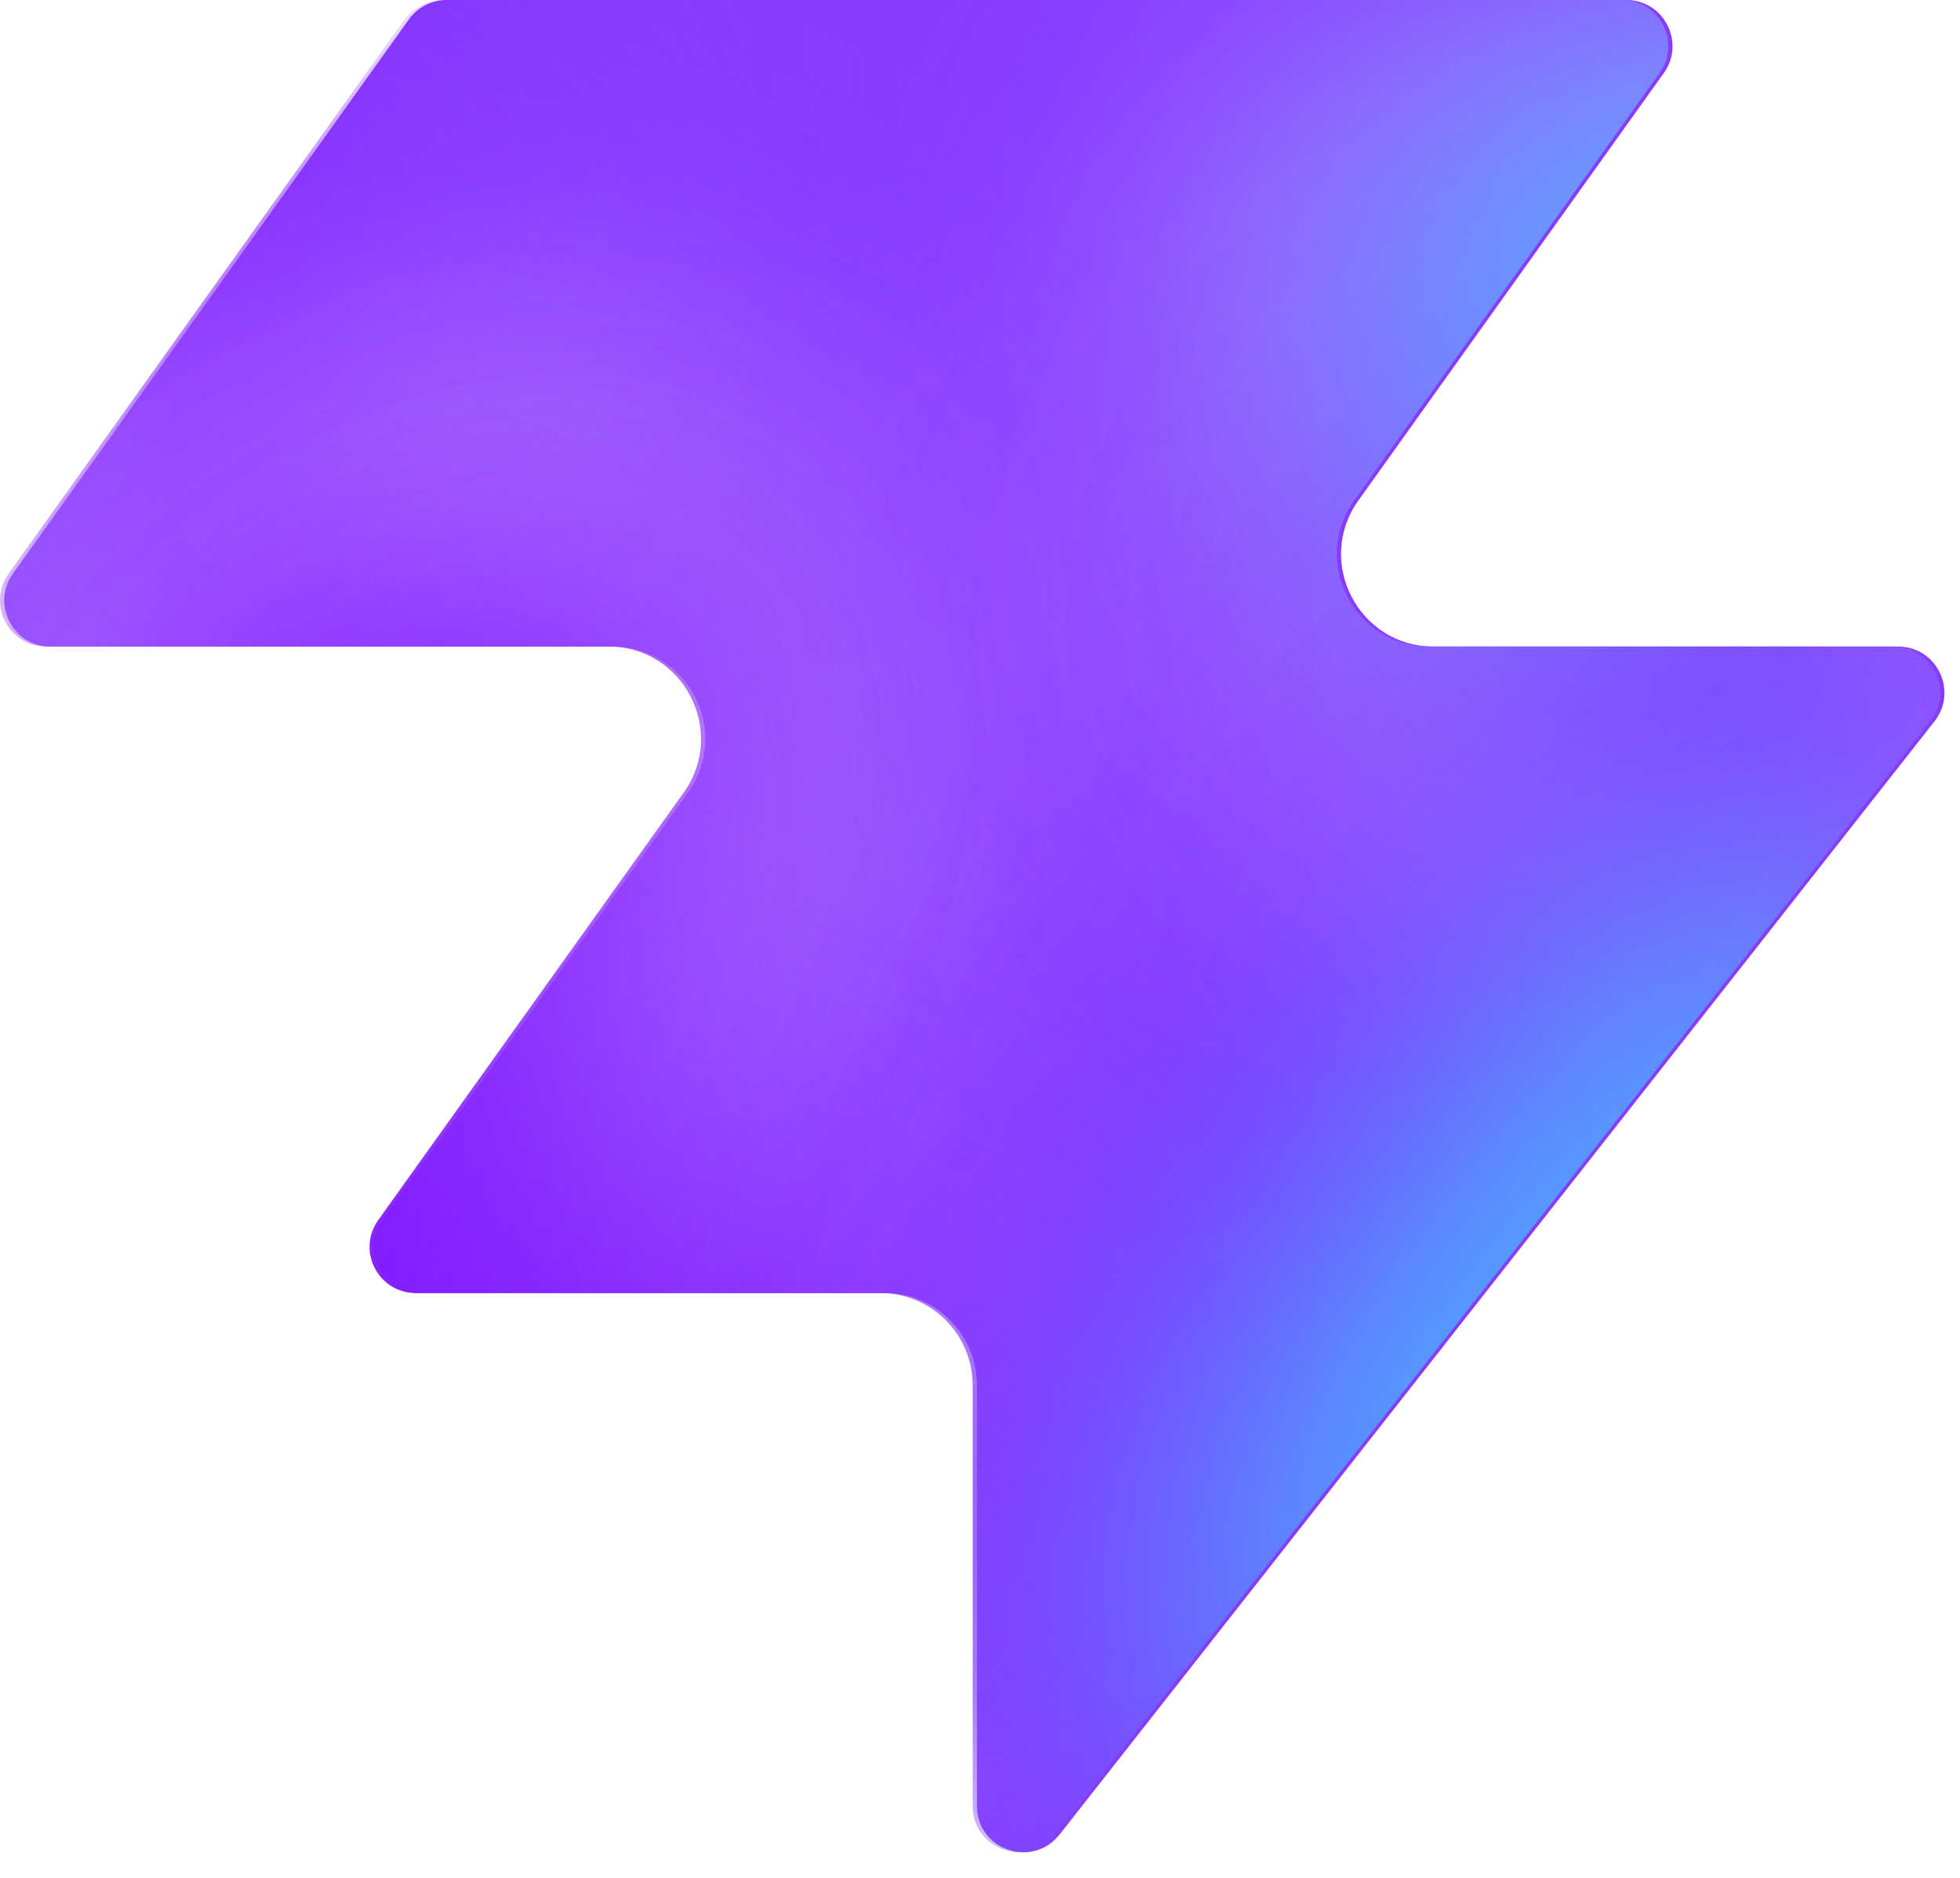
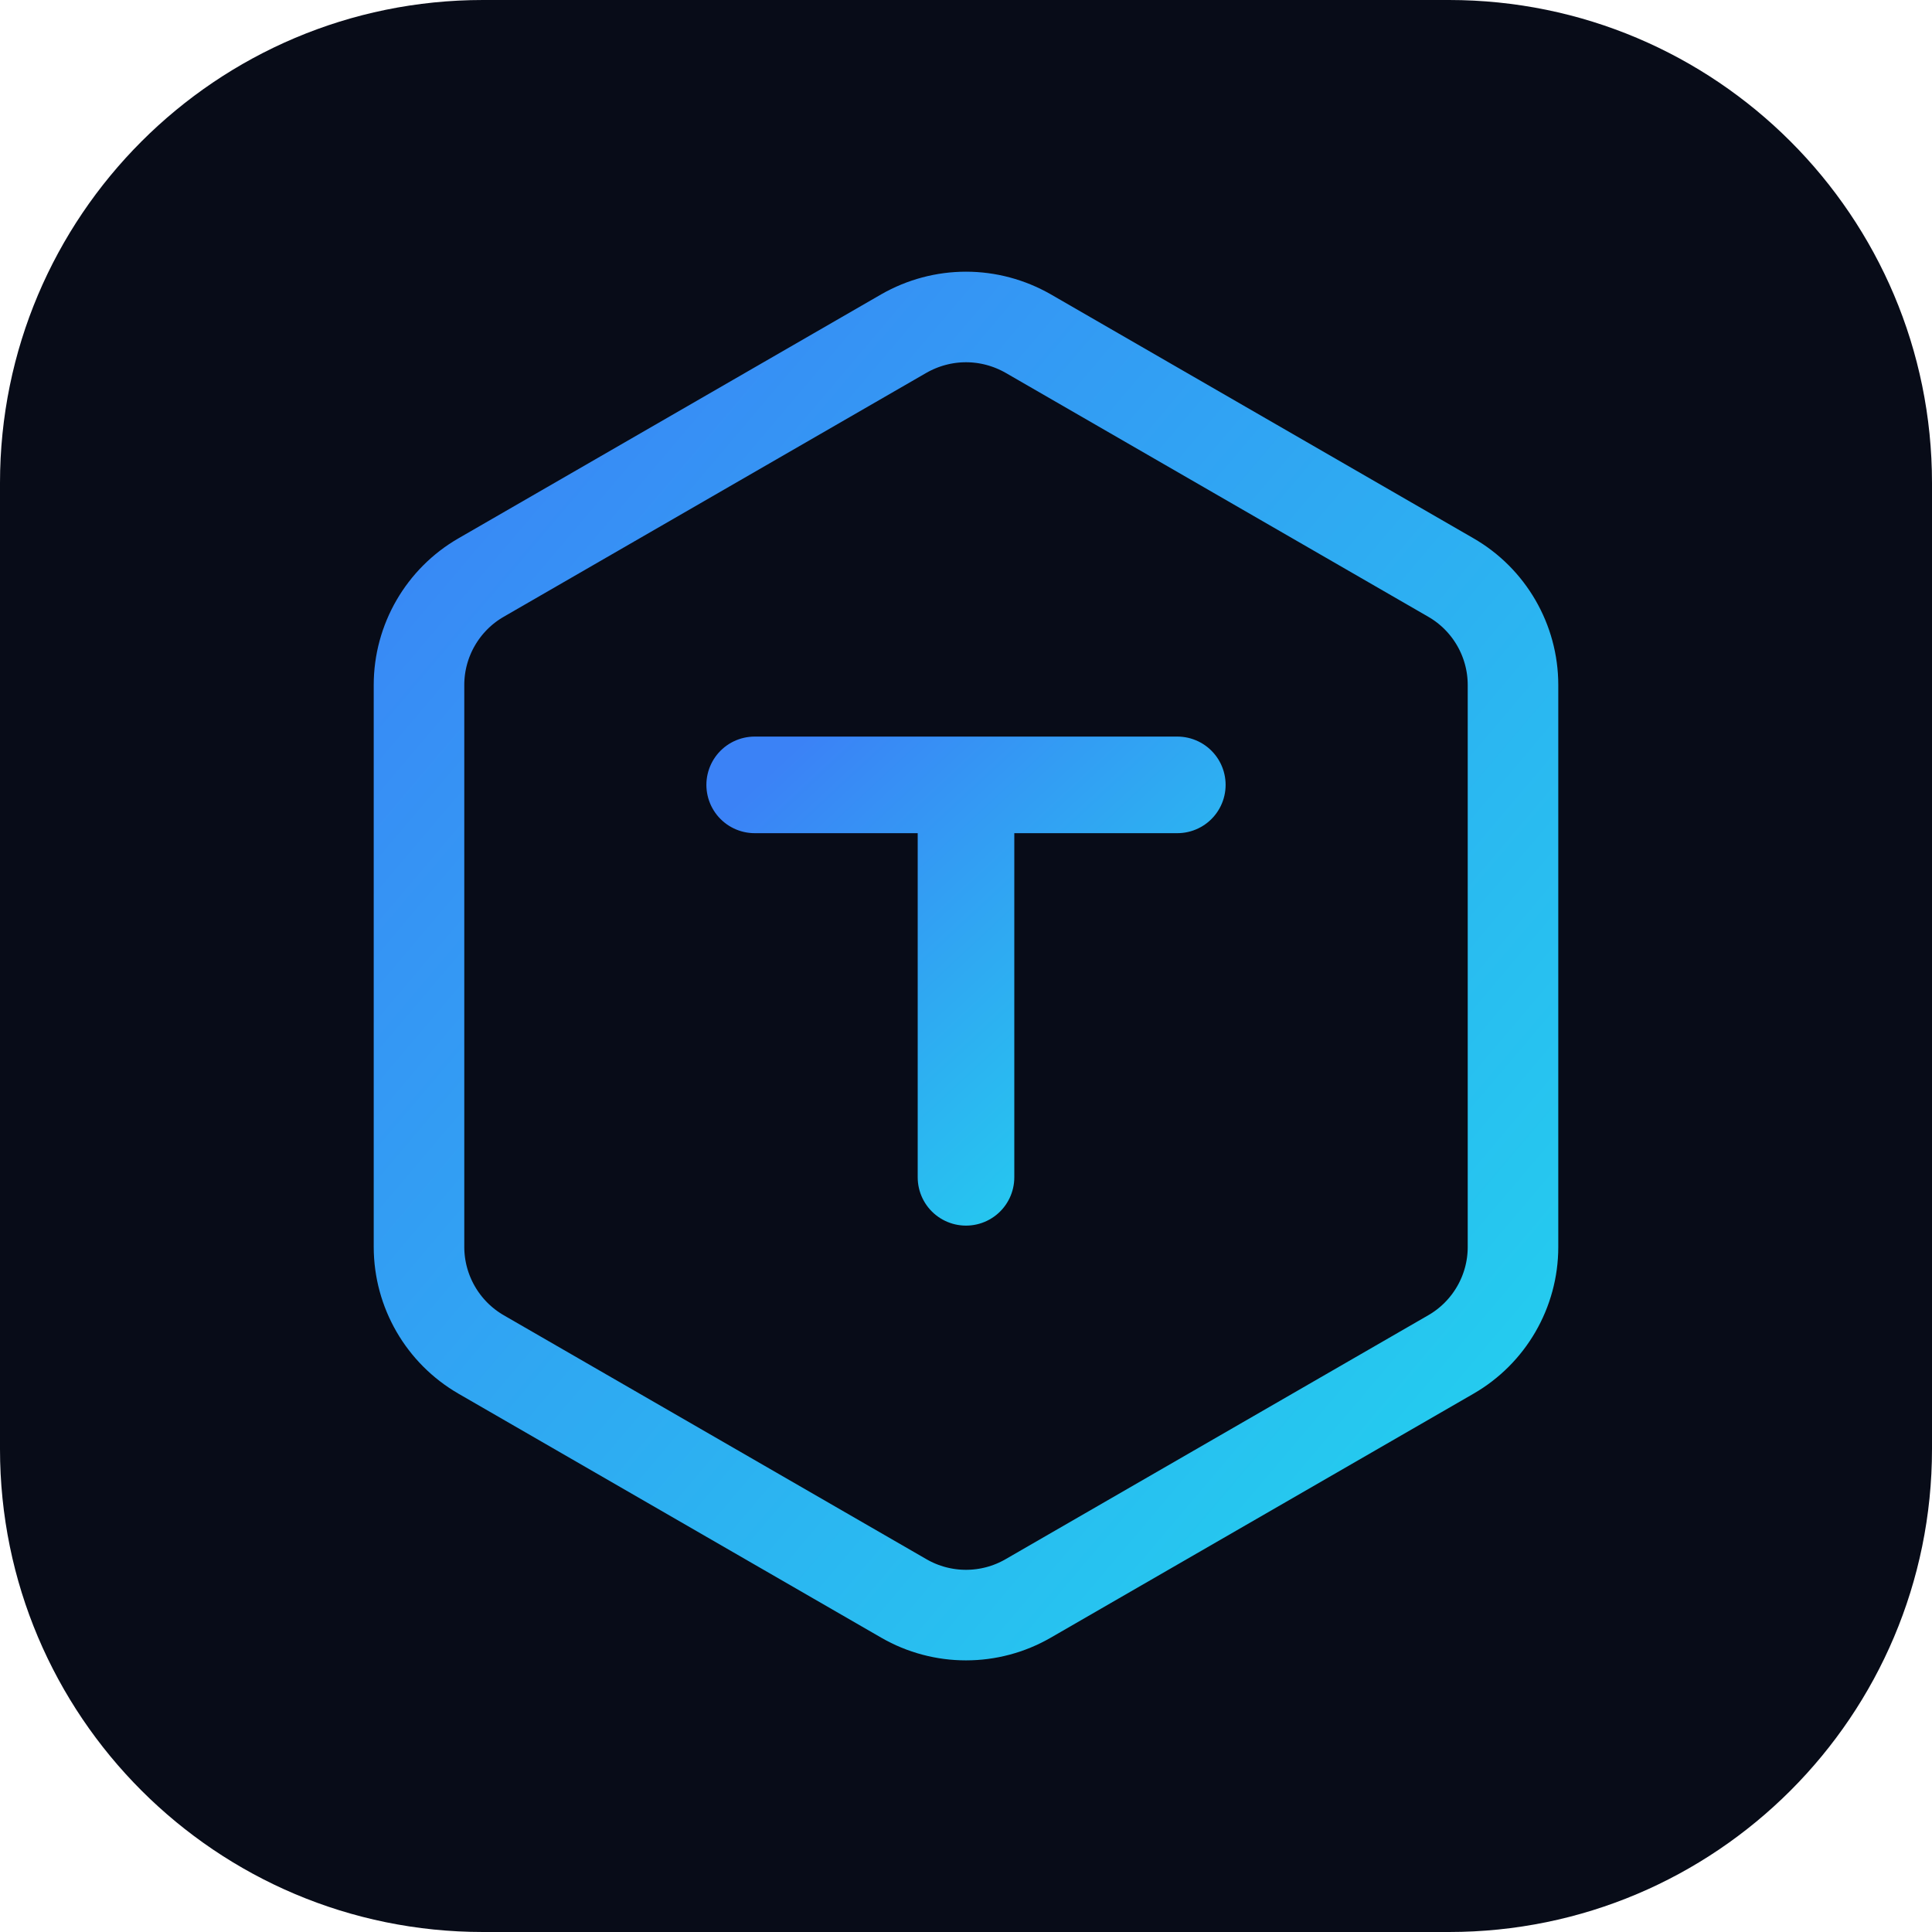
- <svg xmlns="http://www.w3.org/2000/svg" width="48" height="46" fill="none" viewBox="0 0 48 46">
-   <path fill="#863bff" d="M25.946 44.938c-.664.845-2.021.375-2.021-.698V33.937a2.26 2.26 0 0 0-2.262-2.262H10.287c-.92 0-1.456-1.04-.92-1.788l7.48-10.471c1.07-1.497 0-3.578-1.842-3.578H1.237c-.92 0-1.456-1.04-.92-1.788L10.013.474c.214-.297.556-.474.92-.474h28.894c.92 0 1.456 1.04.92 1.788l-7.48 10.471c-1.07 1.498 0 3.579 1.842 3.579h11.377c.943 0 1.473 1.088.89 1.83L25.947 44.94z" style="fill:#863bff;fill:color(display-p3 .525 .23 1);fill-opacity:1" />
-   <mask id="a" width="48" height="46" x="0" y="0" maskUnits="userSpaceOnUse" style="mask-type:alpha">
-     <path fill="#000" d="M25.842 44.938c-.664.844-2.021.375-2.021-.698V33.937a2.26 2.26 0 0 0-2.262-2.262H10.183c-.92 0-1.456-1.04-.92-1.788l7.48-10.471c1.07-1.498 0-3.579-1.842-3.579H1.133c-.92 0-1.456-1.04-.92-1.787L9.91.473c.214-.297.556-.474.92-.474h28.894c.92 0 1.456 1.04.92 1.788l-7.48 10.471c-1.07 1.498 0 3.578 1.842 3.578h11.377c.943 0 1.473 1.088.89 1.832L25.843 44.94z" style="fill:#000;fill-opacity:1" />
-   </mask>
-   <g mask="url(#a)">
-     <g filter="url(#b)">
-       <ellipse cx="5.508" cy="14.704" fill="#ede6ff" rx="5.508" ry="14.704" style="fill:#ede6ff;fill:color(display-p3 .927 .903 1);fill-opacity:1" transform="matrix(.00324 1 1 -.00324 -4.47 31.516)" />
-     </g>
-     <g filter="url(#c)">
-       <ellipse cx="10.399" cy="29.851" fill="#ede6ff" rx="10.399" ry="29.851" style="fill:#ede6ff;fill:color(display-p3 .927 .903 1);fill-opacity:1" transform="matrix(.00324 1 1 -.00324 -39.328 7.883)" />
-     </g>
-     <g filter="url(#d)">
-       <ellipse cx="5.508" cy="30.487" fill="#7e14ff" rx="5.508" ry="30.487" style="fill:#7e14ff;fill:color(display-p3 .492 .077 1);fill-opacity:1" transform="rotate(89.814 -25.913 -14.639)scale(1 -1)" />
-     </g>
-     <g filter="url(#e)">
-       <ellipse cx="5.508" cy="30.599" fill="#7e14ff" rx="5.508" ry="30.599" style="fill:#7e14ff;fill:color(display-p3 .492 .077 1);fill-opacity:1" transform="rotate(89.814 -32.644 -3.334)scale(1 -1)" />
-     </g>
-     <g filter="url(#f)">
-       <ellipse cx="5.508" cy="30.599" fill="#7e14ff" rx="5.508" ry="30.599" style="fill:#7e14ff;fill:color(display-p3 .492 .077 1);fill-opacity:1" transform="matrix(.00324 1 1 -.00324 -34.34 30.47)" />
-     </g>
-     <g filter="url(#g)">
-       <ellipse cx="14.072" cy="22.078" fill="#ede6ff" rx="14.072" ry="22.078" style="fill:#ede6ff;fill:color(display-p3 .927 .903 1);fill-opacity:1" transform="rotate(93.35 24.506 48.493)scale(-1 1)" />
-     </g>
-     <g filter="url(#h)">
-       <ellipse cx="3.47" cy="21.501" fill="#7e14ff" rx="3.47" ry="21.501" style="fill:#7e14ff;fill:color(display-p3 .492 .077 1);fill-opacity:1" transform="rotate(89.009 28.708 47.59)scale(-1 1)" />
-     </g>
-     <g filter="url(#i)">
-       <ellipse cx="3.47" cy="21.501" fill="#7e14ff" rx="3.47" ry="21.501" style="fill:#7e14ff;fill:color(display-p3 .492 .077 1);fill-opacity:1" transform="rotate(89.009 28.708 47.59)scale(-1 1)" />
-     </g>
-     <g filter="url(#j)">
-       <ellipse cx=".387" cy="8.972" fill="#7e14ff" rx="4.407" ry="29.108" style="fill:#7e14ff;fill:color(display-p3 .492 .077 1);fill-opacity:1" transform="rotate(39.51 .387 8.972)" />
-     </g>
-     <g filter="url(#k)">
-       <ellipse cx="47.523" cy="-6.092" fill="#7e14ff" rx="4.407" ry="29.108" style="fill:#7e14ff;fill:color(display-p3 .492 .077 1);fill-opacity:1" transform="rotate(37.892 47.523 -6.092)" />
-     </g>
-     <g filter="url(#l)">
-       <ellipse cx="41.412" cy="6.333" fill="#47bfff" rx="5.971" ry="9.665" style="fill:#47bfff;fill:color(display-p3 .28 .748 1);fill-opacity:1" transform="rotate(37.892 41.412 6.333)" />
-     </g>
-     <g filter="url(#m)">
-       <ellipse cx="-1.879" cy="38.332" fill="#7e14ff" rx="4.407" ry="29.108" style="fill:#7e14ff;fill:color(display-p3 .492 .077 1);fill-opacity:1" transform="rotate(37.892 -1.88 38.332)" />
-     </g>
-     <g filter="url(#n)">
-       <ellipse cx="-1.879" cy="38.332" fill="#7e14ff" rx="4.407" ry="29.108" style="fill:#7e14ff;fill:color(display-p3 .492 .077 1);fill-opacity:1" transform="rotate(37.892 -1.88 38.332)" />
-     </g>
-     <g filter="url(#o)">
-       <ellipse cx="35.651" cy="29.907" fill="#7e14ff" rx="4.407" ry="29.108" style="fill:#7e14ff;fill:color(display-p3 .492 .077 1);fill-opacity:1" transform="rotate(37.892 35.651 29.907)" />
-     </g>
-     <g filter="url(#p)">
-       <ellipse cx="38.418" cy="32.4" fill="#47bfff" rx="5.971" ry="15.297" style="fill:#47bfff;fill:color(display-p3 .28 .748 1);fill-opacity:1" transform="rotate(37.892 38.418 32.4)" />
-     </g>
-   </g>
+ <svg xmlns="http://www.w3.org/2000/svg" width="64" height="64" viewBox="0 0 64 64">
  <defs>
-     <filter id="b" width="60.045" height="41.654" x="-19.77" y="16.149" color-interpolation-filters="sRGB" filterUnits="userSpaceOnUse">
-       <feFlood flood-opacity="0" result="BackgroundImageFix" />
-       <feBlend in="SourceGraphic" in2="BackgroundImageFix" result="shape" />
-       <feGaussianBlur result="effect1_foregroundBlur_2002_17158" stdDeviation="7.659" />
-     </filter>
-     <filter id="c" width="90.34" height="51.437" x="-54.613" y="-7.533" color-interpolation-filters="sRGB" filterUnits="userSpaceOnUse">
-       <feFlood flood-opacity="0" result="BackgroundImageFix" />
-       <feBlend in="SourceGraphic" in2="BackgroundImageFix" result="shape" />
-       <feGaussianBlur result="effect1_foregroundBlur_2002_17158" stdDeviation="7.659" />
-     </filter>
-     <filter id="d" width="79.355" height="29.4" x="-49.64" y="2.03" color-interpolation-filters="sRGB" filterUnits="userSpaceOnUse">
-       <feFlood flood-opacity="0" result="BackgroundImageFix" />
-       <feBlend in="SourceGraphic" in2="BackgroundImageFix" result="shape" />
-       <feGaussianBlur result="effect1_foregroundBlur_2002_17158" stdDeviation="4.596" />
-     </filter>
-     <filter id="e" width="79.579" height="29.4" x="-45.045" y="20.029" color-interpolation-filters="sRGB" filterUnits="userSpaceOnUse">
-       <feFlood flood-opacity="0" result="BackgroundImageFix" />
-       <feBlend in="SourceGraphic" in2="BackgroundImageFix" result="shape" />
-       <feGaussianBlur result="effect1_foregroundBlur_2002_17158" stdDeviation="4.596" />
-     </filter>
-     <filter id="f" width="79.579" height="29.4" x="-43.513" y="21.178" color-interpolation-filters="sRGB" filterUnits="userSpaceOnUse">
-       <feFlood flood-opacity="0" result="BackgroundImageFix" />
-       <feBlend in="SourceGraphic" in2="BackgroundImageFix" result="shape" />
-       <feGaussianBlur result="effect1_foregroundBlur_2002_17158" stdDeviation="4.596" />
-     </filter>
-     <filter id="g" width="74.749" height="58.852" x="15.756" y="-17.901" color-interpolation-filters="sRGB" filterUnits="userSpaceOnUse">
-       <feFlood flood-opacity="0" result="BackgroundImageFix" />
-       <feBlend in="SourceGraphic" in2="BackgroundImageFix" result="shape" />
-       <feGaussianBlur result="effect1_foregroundBlur_2002_17158" stdDeviation="7.659" />
-     </filter>
-     <filter id="h" width="61.377" height="25.362" x="23.548" y="2.284" color-interpolation-filters="sRGB" filterUnits="userSpaceOnUse">
-       <feFlood flood-opacity="0" result="BackgroundImageFix" />
-       <feBlend in="SourceGraphic" in2="BackgroundImageFix" result="shape" />
-       <feGaussianBlur result="effect1_foregroundBlur_2002_17158" stdDeviation="4.596" />
-     </filter>
-     <filter id="i" width="61.377" height="25.362" x="23.548" y="2.284" color-interpolation-filters="sRGB" filterUnits="userSpaceOnUse">
-       <feFlood flood-opacity="0" result="BackgroundImageFix" />
-       <feBlend in="SourceGraphic" in2="BackgroundImageFix" result="shape" />
-       <feGaussianBlur result="effect1_foregroundBlur_2002_17158" stdDeviation="4.596" />
-     </filter>
-     <filter id="j" width="56.045" height="63.649" x="-27.636" y="-22.853" color-interpolation-filters="sRGB" filterUnits="userSpaceOnUse">
-       <feFlood flood-opacity="0" result="BackgroundImageFix" />
-       <feBlend in="SourceGraphic" in2="BackgroundImageFix" result="shape" />
-       <feGaussianBlur result="effect1_foregroundBlur_2002_17158" stdDeviation="4.596" />
-     </filter>
-     <filter id="k" width="54.814" height="64.646" x="20.116" y="-38.415" color-interpolation-filters="sRGB" filterUnits="userSpaceOnUse">
-       <feFlood flood-opacity="0" result="BackgroundImageFix" />
-       <feBlend in="SourceGraphic" in2="BackgroundImageFix" result="shape" />
-       <feGaussianBlur result="effect1_foregroundBlur_2002_17158" stdDeviation="4.596" />
-     </filter>
-     <filter id="l" width="33.541" height="35.313" x="24.641" y="-11.323" color-interpolation-filters="sRGB" filterUnits="userSpaceOnUse">
-       <feFlood flood-opacity="0" result="BackgroundImageFix" />
-       <feBlend in="SourceGraphic" in2="BackgroundImageFix" result="shape" />
-       <feGaussianBlur result="effect1_foregroundBlur_2002_17158" stdDeviation="4.596" />
-     </filter>
-     <filter id="m" width="54.814" height="64.646" x="-29.286" y="6.009" color-interpolation-filters="sRGB" filterUnits="userSpaceOnUse">
-       <feFlood flood-opacity="0" result="BackgroundImageFix" />
-       <feBlend in="SourceGraphic" in2="BackgroundImageFix" result="shape" />
-       <feGaussianBlur result="effect1_foregroundBlur_2002_17158" stdDeviation="4.596" />
-     </filter>
-     <filter id="n" width="54.814" height="64.646" x="-29.286" y="6.009" color-interpolation-filters="sRGB" filterUnits="userSpaceOnUse">
-       <feFlood flood-opacity="0" result="BackgroundImageFix" />
-       <feBlend in="SourceGraphic" in2="BackgroundImageFix" result="shape" />
-       <feGaussianBlur result="effect1_foregroundBlur_2002_17158" stdDeviation="4.596" />
-     </filter>
-     <filter id="o" width="54.814" height="64.646" x="8.244" y="-2.416" color-interpolation-filters="sRGB" filterUnits="userSpaceOnUse">
-       <feFlood flood-opacity="0" result="BackgroundImageFix" />
-       <feBlend in="SourceGraphic" in2="BackgroundImageFix" result="shape" />
-       <feGaussianBlur result="effect1_foregroundBlur_2002_17158" stdDeviation="4.596" />
-     </filter>
-     <filter id="p" width="39.409" height="43.623" x="18.713" y="10.588" color-interpolation-filters="sRGB" filterUnits="userSpaceOnUse">
-       <feFlood flood-opacity="0" result="BackgroundImageFix" />
-       <feBlend in="SourceGraphic" in2="BackgroundImageFix" result="shape" />
-       <feGaussianBlur result="effect1_foregroundBlur_2002_17158" stdDeviation="4.596" />
-     </filter>
+     <linearGradient id="ts-grad" x1="0%" y1="0%" x2="100%" y2="100%">
+       <stop offset="0%" stop-color="#3b82f6" />
+       <stop offset="100%" stop-color="#22d3ee" />
+     </linearGradient>
  </defs>
+   <rect width="64" height="64" rx="16" fill="#080c18" />
+   <path d="M32 10.5c.72 0 1.43.19 2.06.55l14 8.08c1.27.73 2.06 2.09 2.06 3.56v18.62c0 1.47-.79 2.83-2.06 3.56l-14 8.08a4.12 4.12 0 0 1-4.12 0l-14-8.08a4.12 4.12 0 0 1-2.06-3.56V22.69c0-1.47.79-2.83 2.06-3.56l14-8.08c.63-.36 1.34-.55 2.06-.55z" fill="none" stroke="url(#ts-grad)" stroke-width="3" stroke-linejoin="round" />
+   <path d="M25 26h14M32 26v13" stroke="url(#ts-grad)" stroke-width="3.2" stroke-linecap="round" />
</svg>
